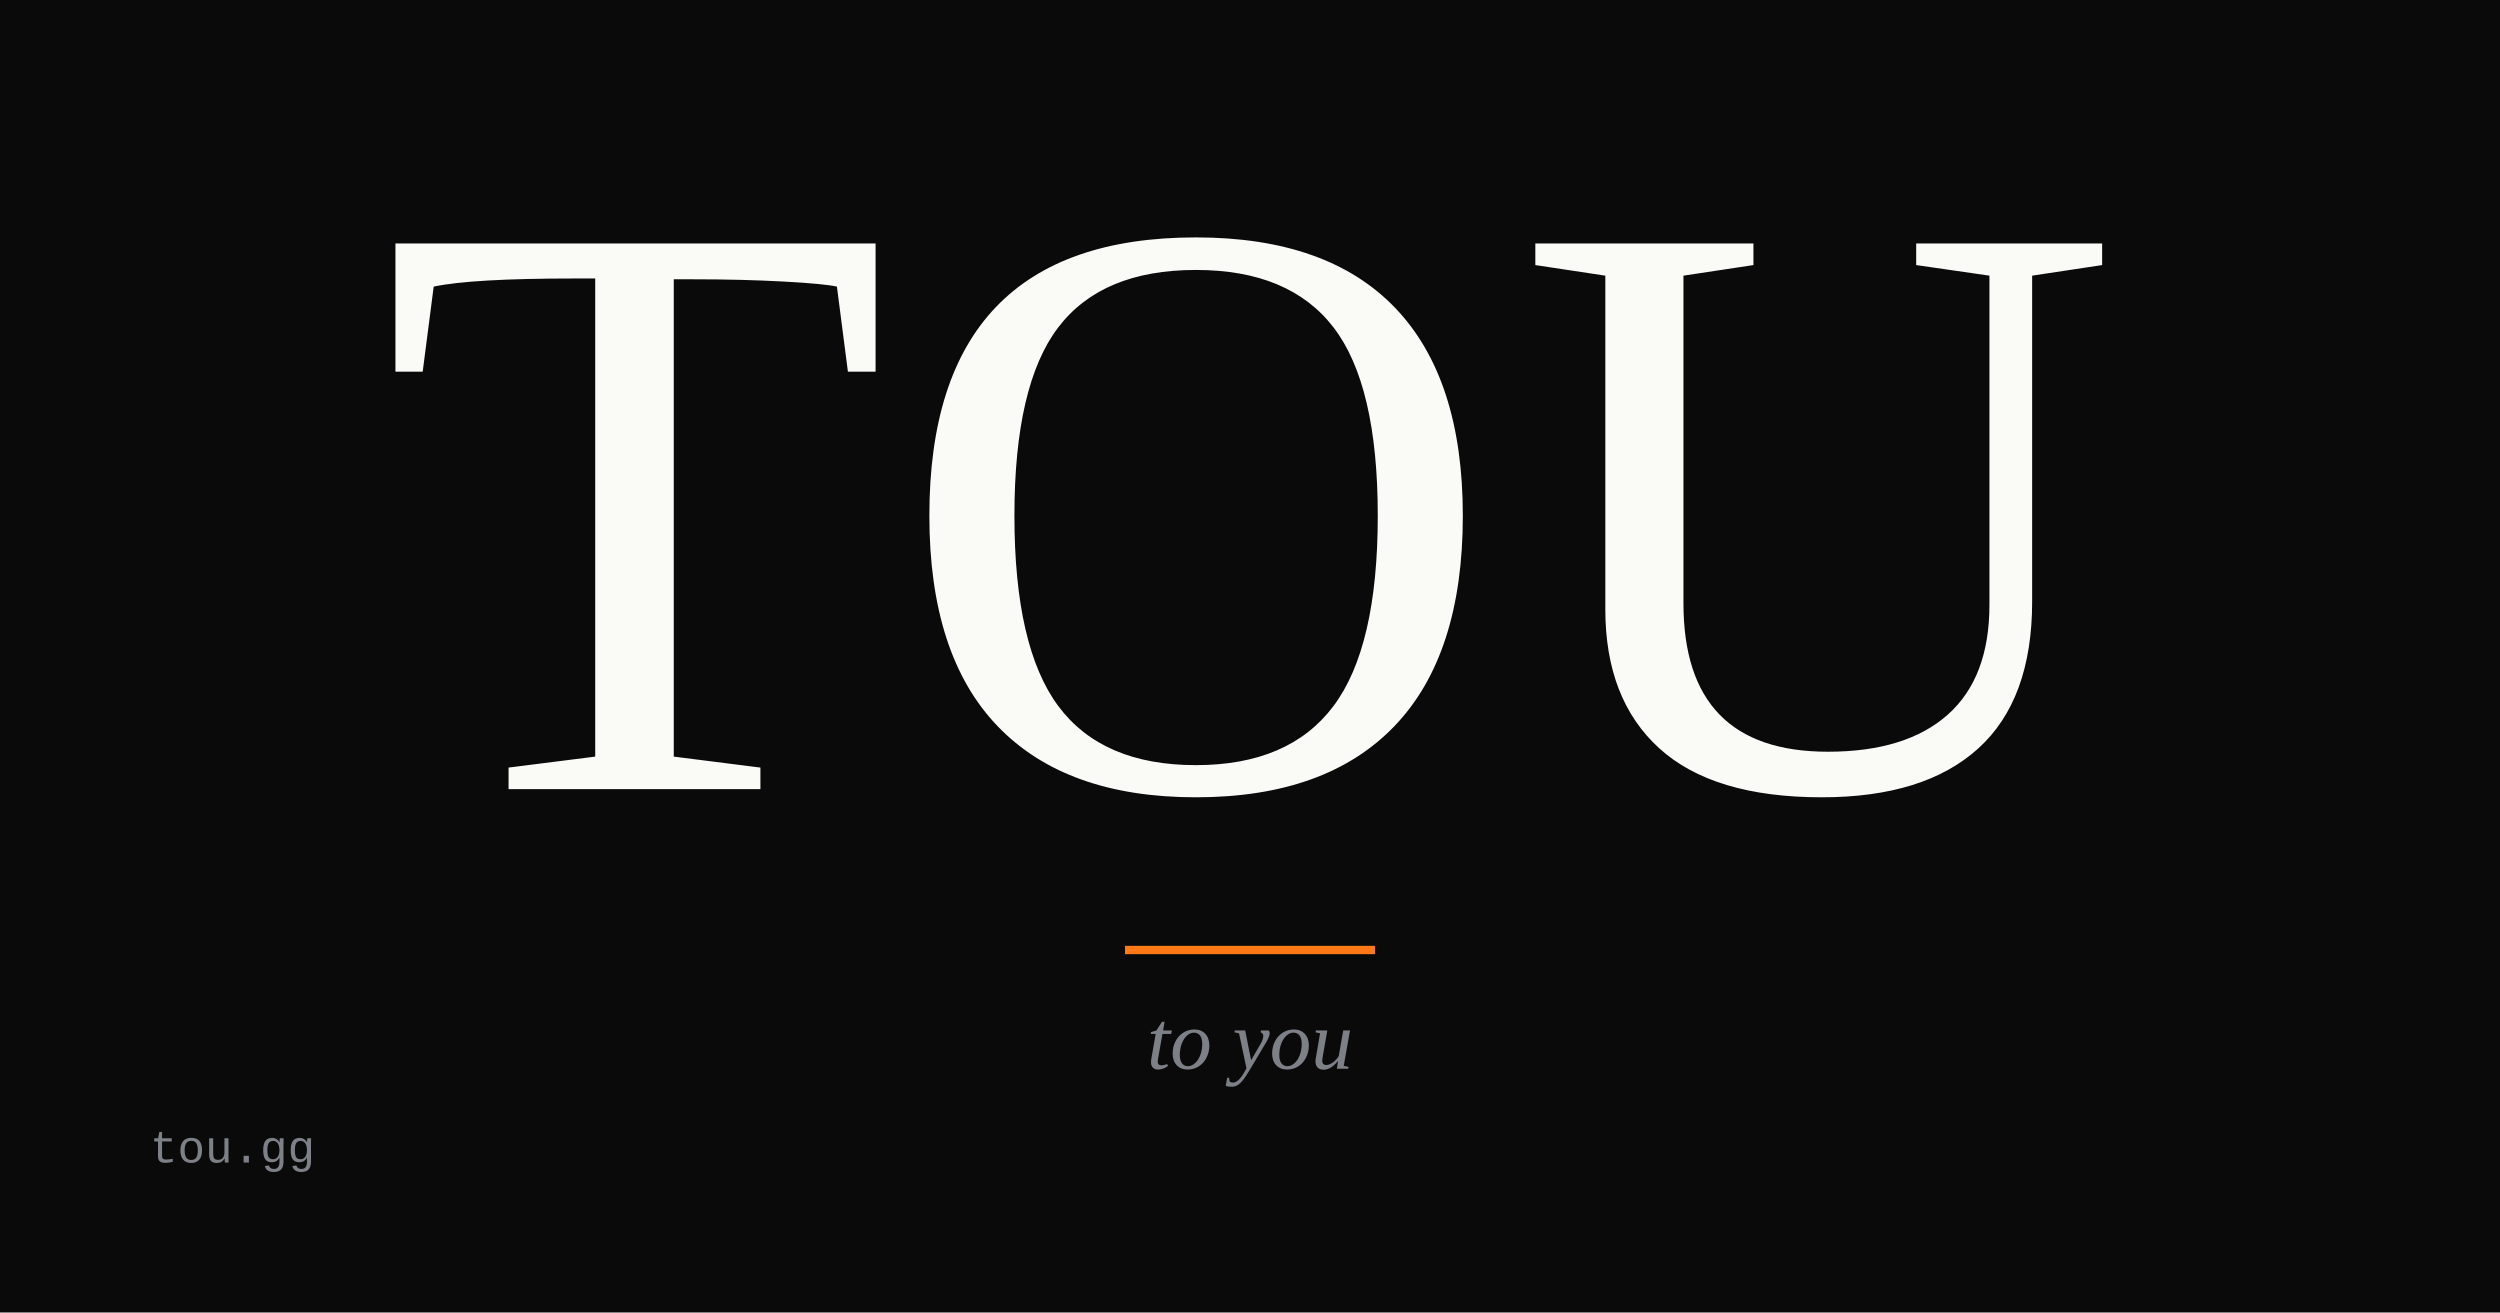
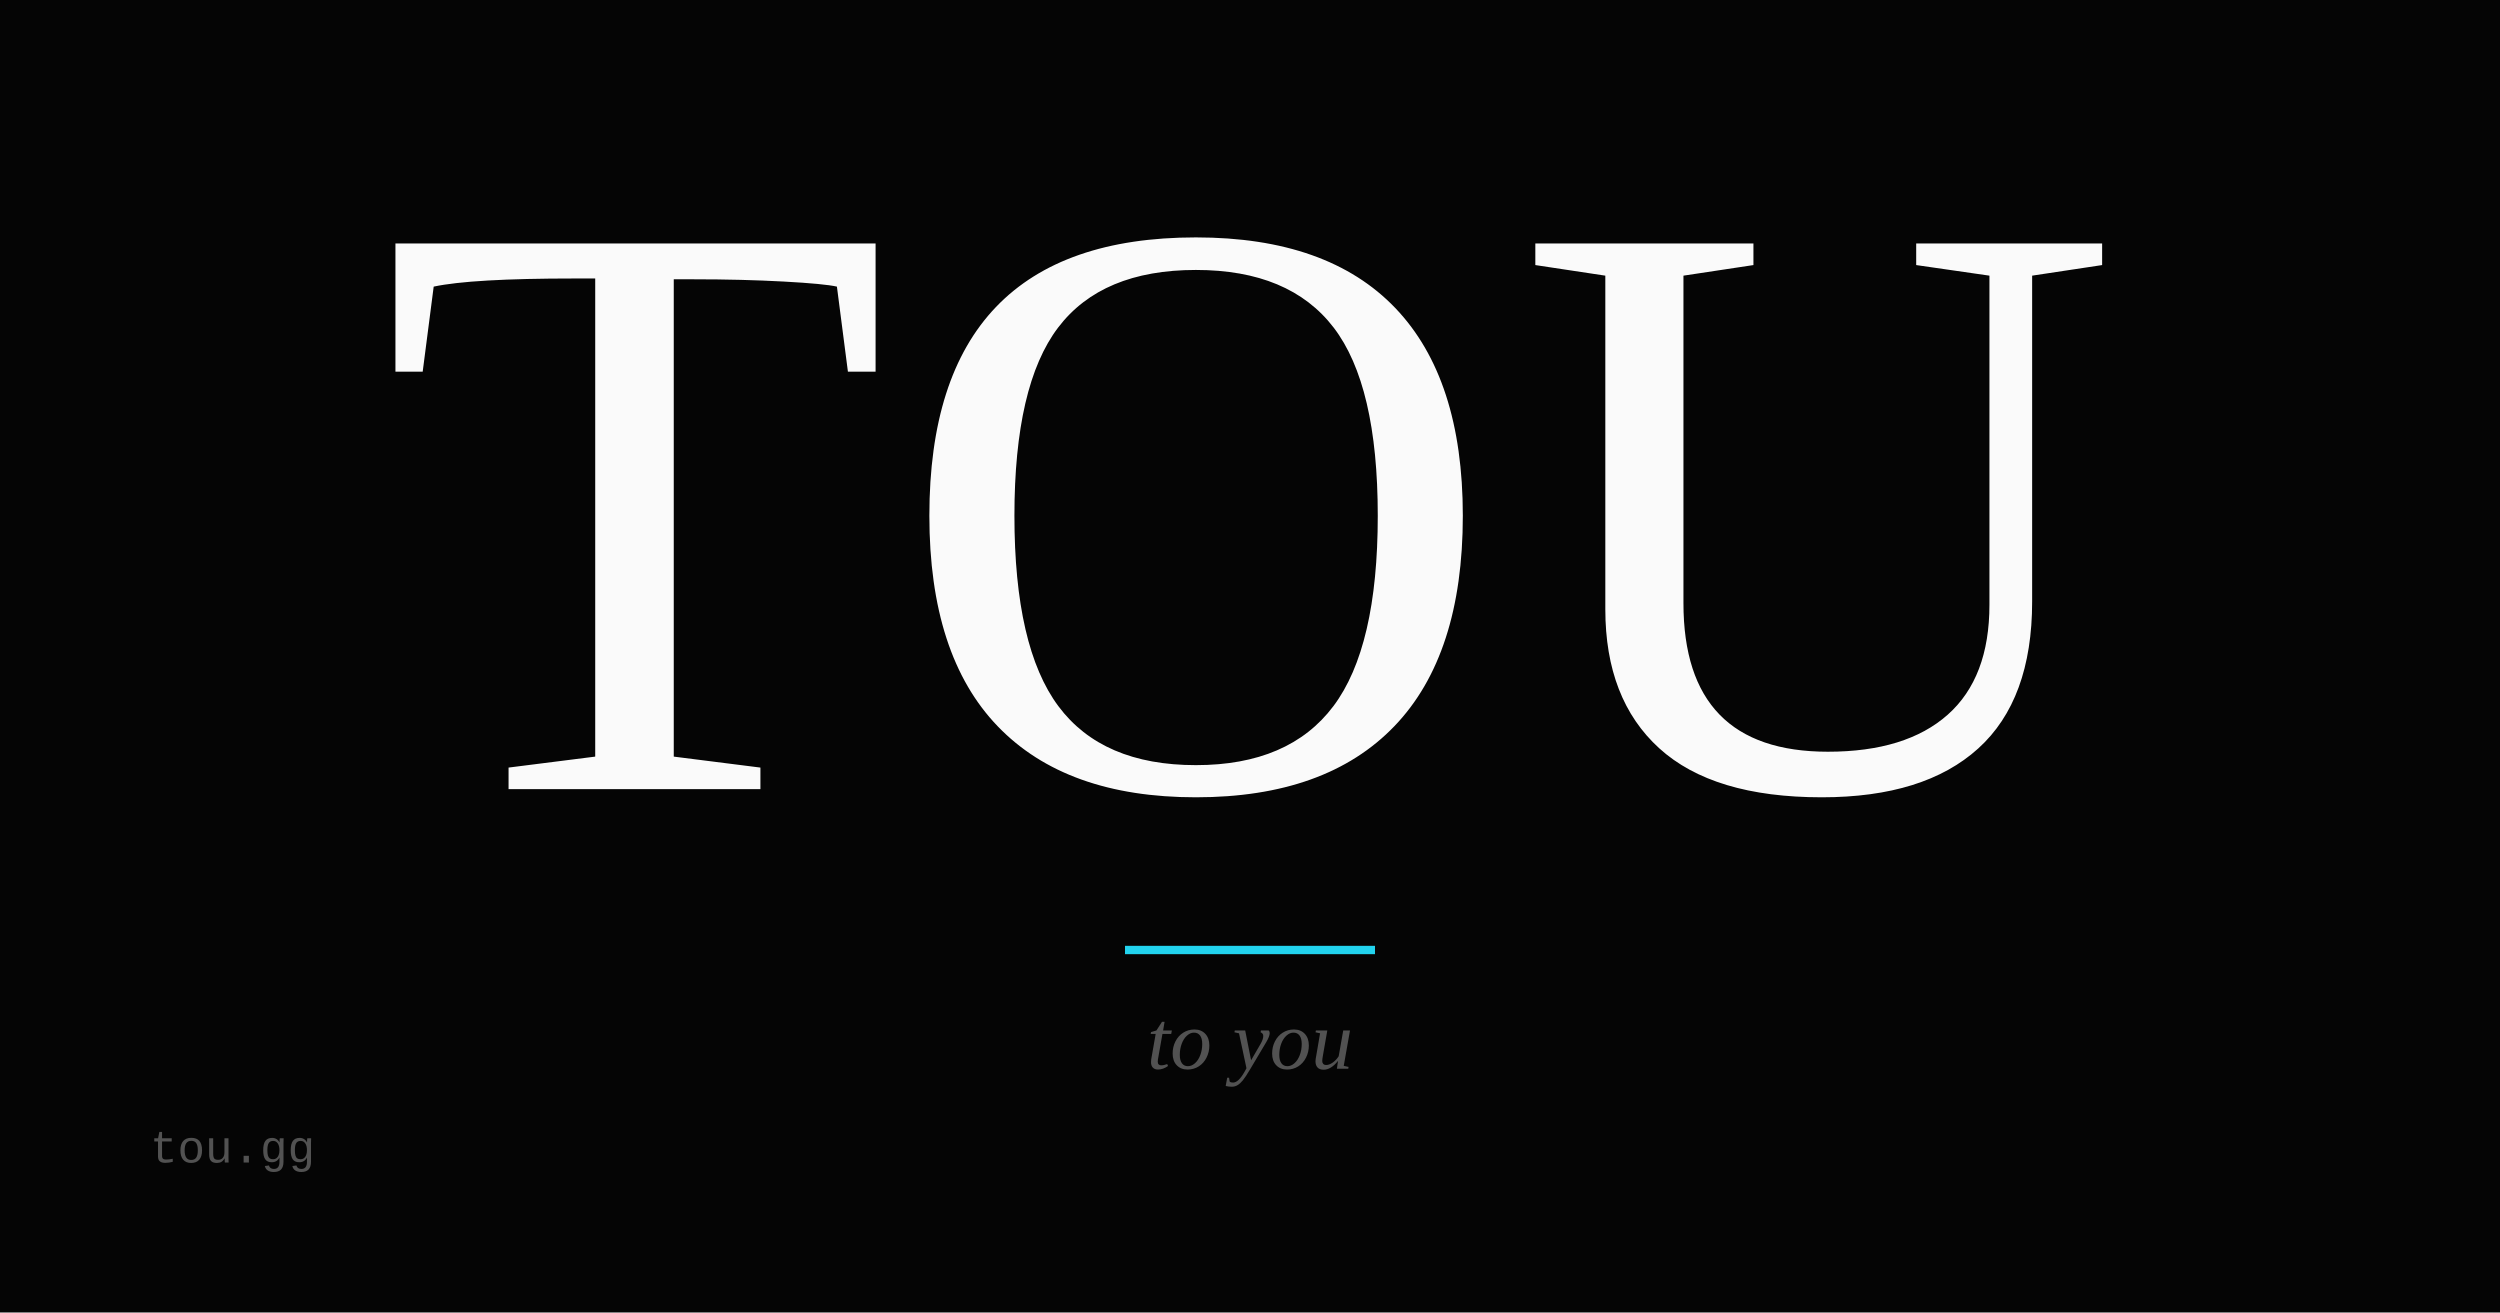
<svg xmlns="http://www.w3.org/2000/svg" viewBox="0 0 1200 630" width="1200" height="630">
-   <rect width="1200" height="630" fill="#0A0A0A" />
-   <text x="600" y="287" text-anchor="middle" dominant-baseline="middle" font-family="Instrument Serif, Liberation Serif, Georgia, serif" font-size="400" font-weight="400" letter-spacing="10" fill="#FAFAF7">TOU</text>
-   <rect x="540" y="454" width="120" height="4" fill="#FF7A17" />
-   <text x="600" y="486" text-anchor="middle" dominant-baseline="hanging" font-family="Instrument Serif, Liberation Serif, Georgia, serif" font-style="italic" font-size="40" fill="#7D8187">to you</text>
-   <text x="72" y="558" text-anchor="start" dominant-baseline="auto" font-family="IBM Plex Mono, Liberation Mono, ui-monospace, monospace" font-size="22" fill="#7D8187">tou.gg</text>
+   <rect width="1200" height="630" fill="#050505" />
+   <text x="600" y="287" text-anchor="middle" dominant-baseline="middle" font-family="Instrument Serif, Liberation Serif, Georgia, serif" font-size="400" font-weight="400" letter-spacing="10" fill="#FAFAFA">TOU</text>
+   <rect x="540" y="454" width="120" height="4" fill="#22D3EE" />
+   <text x="600" y="486" text-anchor="middle" dominant-baseline="hanging" font-family="Instrument Serif, Liberation Serif, Georgia, serif" font-style="italic" font-size="40" fill="#525252">to you</text>
+   <text x="72" y="558" text-anchor="start" dominant-baseline="auto" font-family="IBM Plex Mono, Liberation Mono, ui-monospace, monospace" font-size="22" fill="#525252">tou.gg</text>
</svg>
